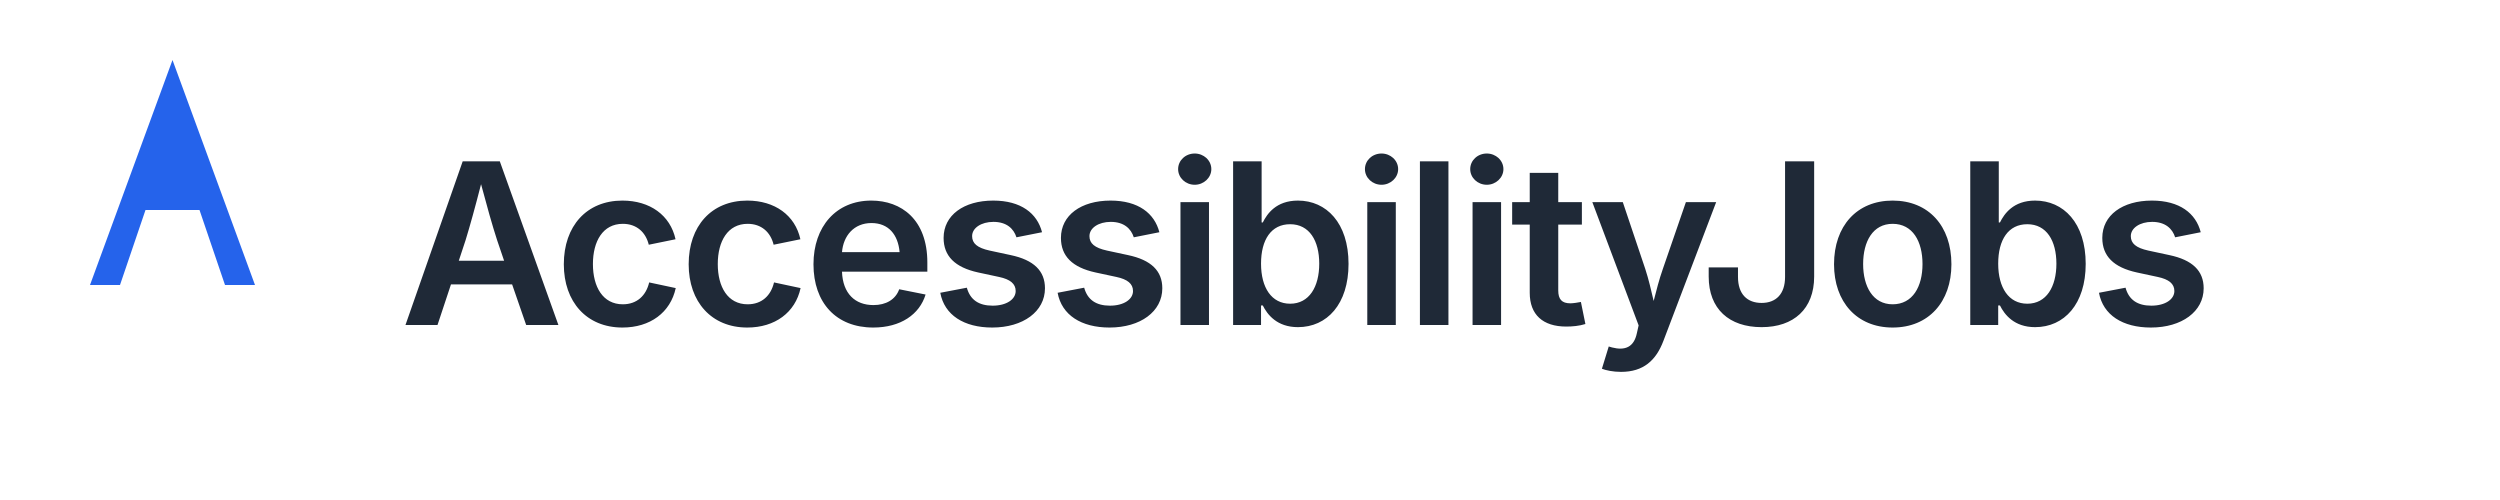
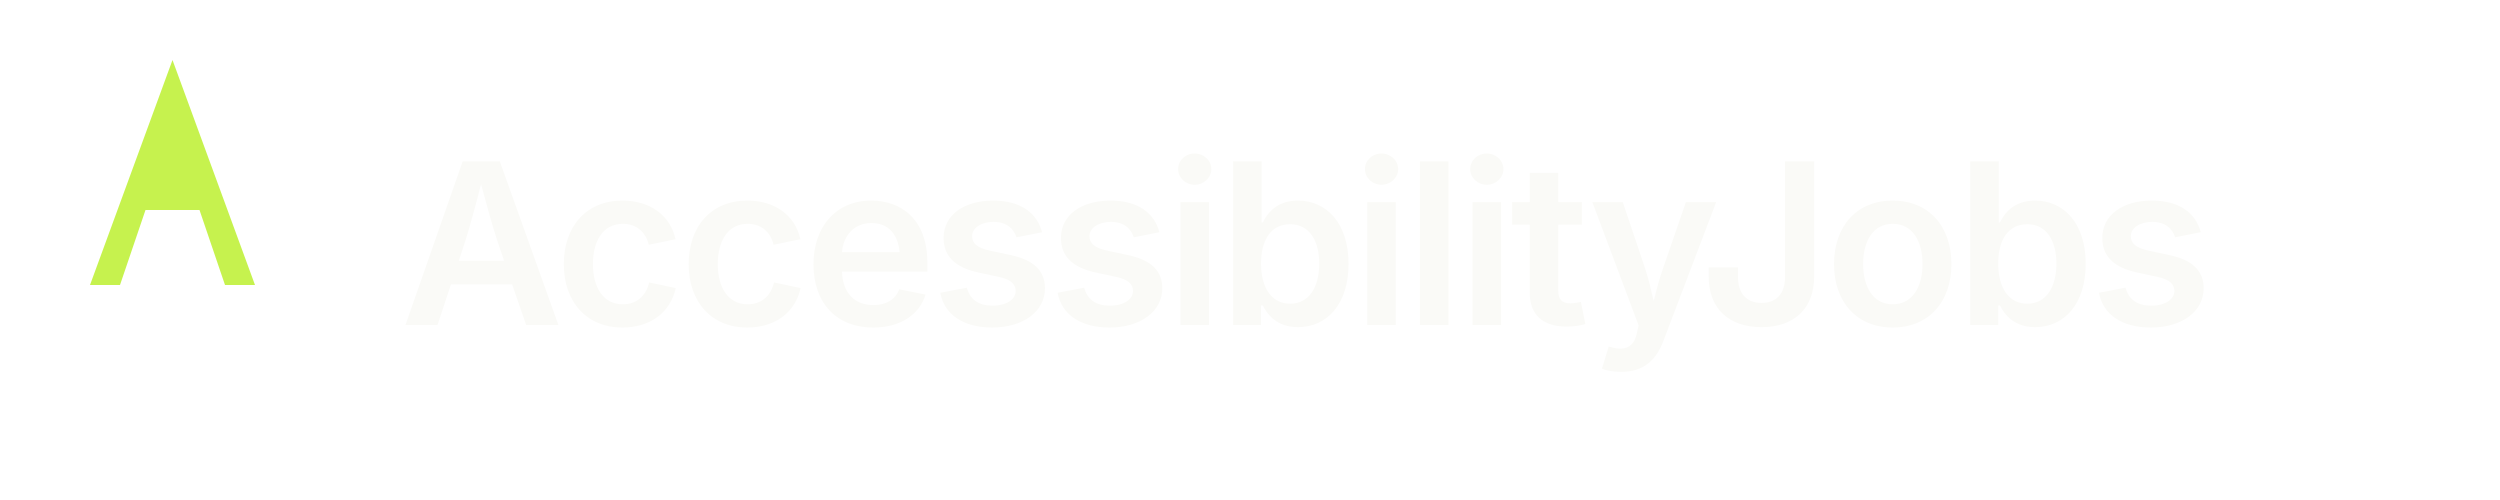
<svg xmlns="http://www.w3.org/2000/svg" width="200" height="40" viewBox="0 0 200 40" fill="none">
  <g transform="scale(0.12) translate(15, 15)">
-     <path d="M 100 25 L 45 175 L 65 175 L 82 125 L 118 125 L 135 175 L 155 175 Z M 92 100 L 108 100 L 100 70 Z" fill="#2563EB" stroke="none" />
+     <path d="M 100 25 L 45 175 L 65 175 L 82 125 L 118 125 L 135 175 L 155 175 Z M 92 100 L 108 100 L 100 70 Z" fill="#C6F24E" stroke="none" />
  </g>
-   <text x="32" y="26" font-family="system-ui, -apple-system, sans-serif" font-size="18" font-weight="600" fill="#1F2937" letter-spacing="-0.5">AccessibilityJobs</text>
+   <text x="32" y="26" font-family="system-ui, -apple-system, sans-serif" font-size="18" font-weight="600" fill="#FAFAF7" letter-spacing="-0.5">AccessibilityJobs</text>
</svg>
